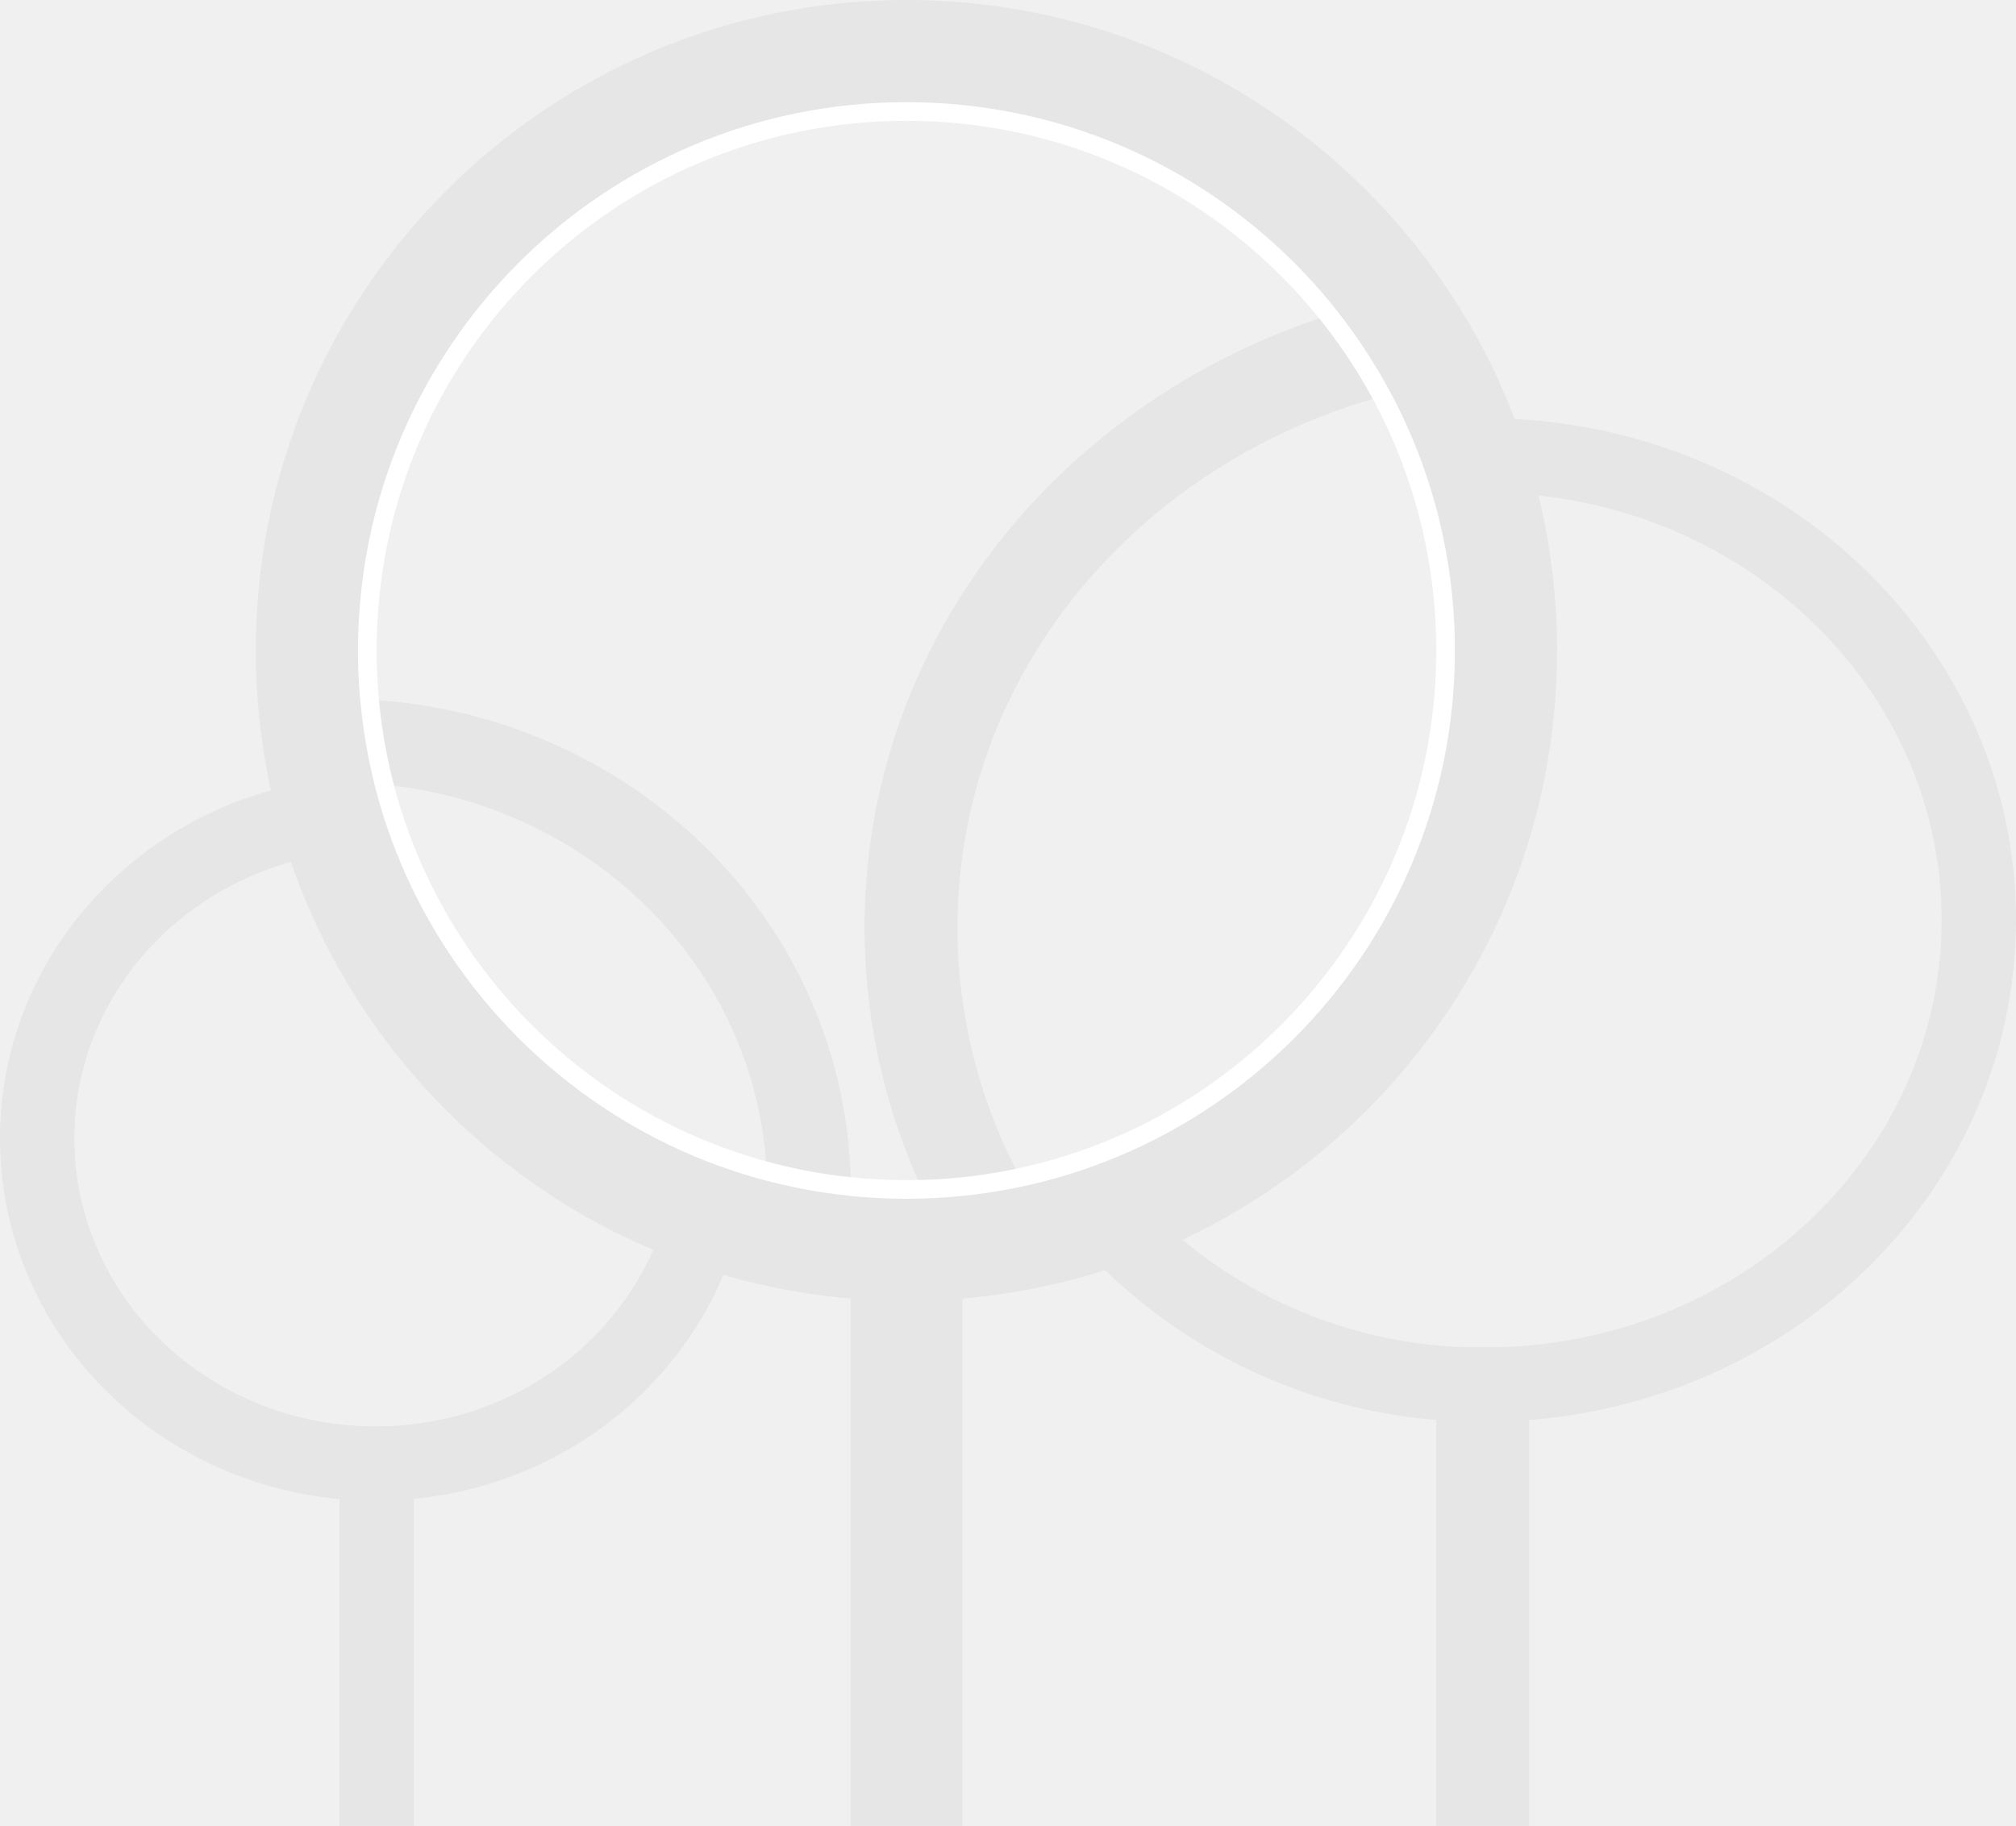
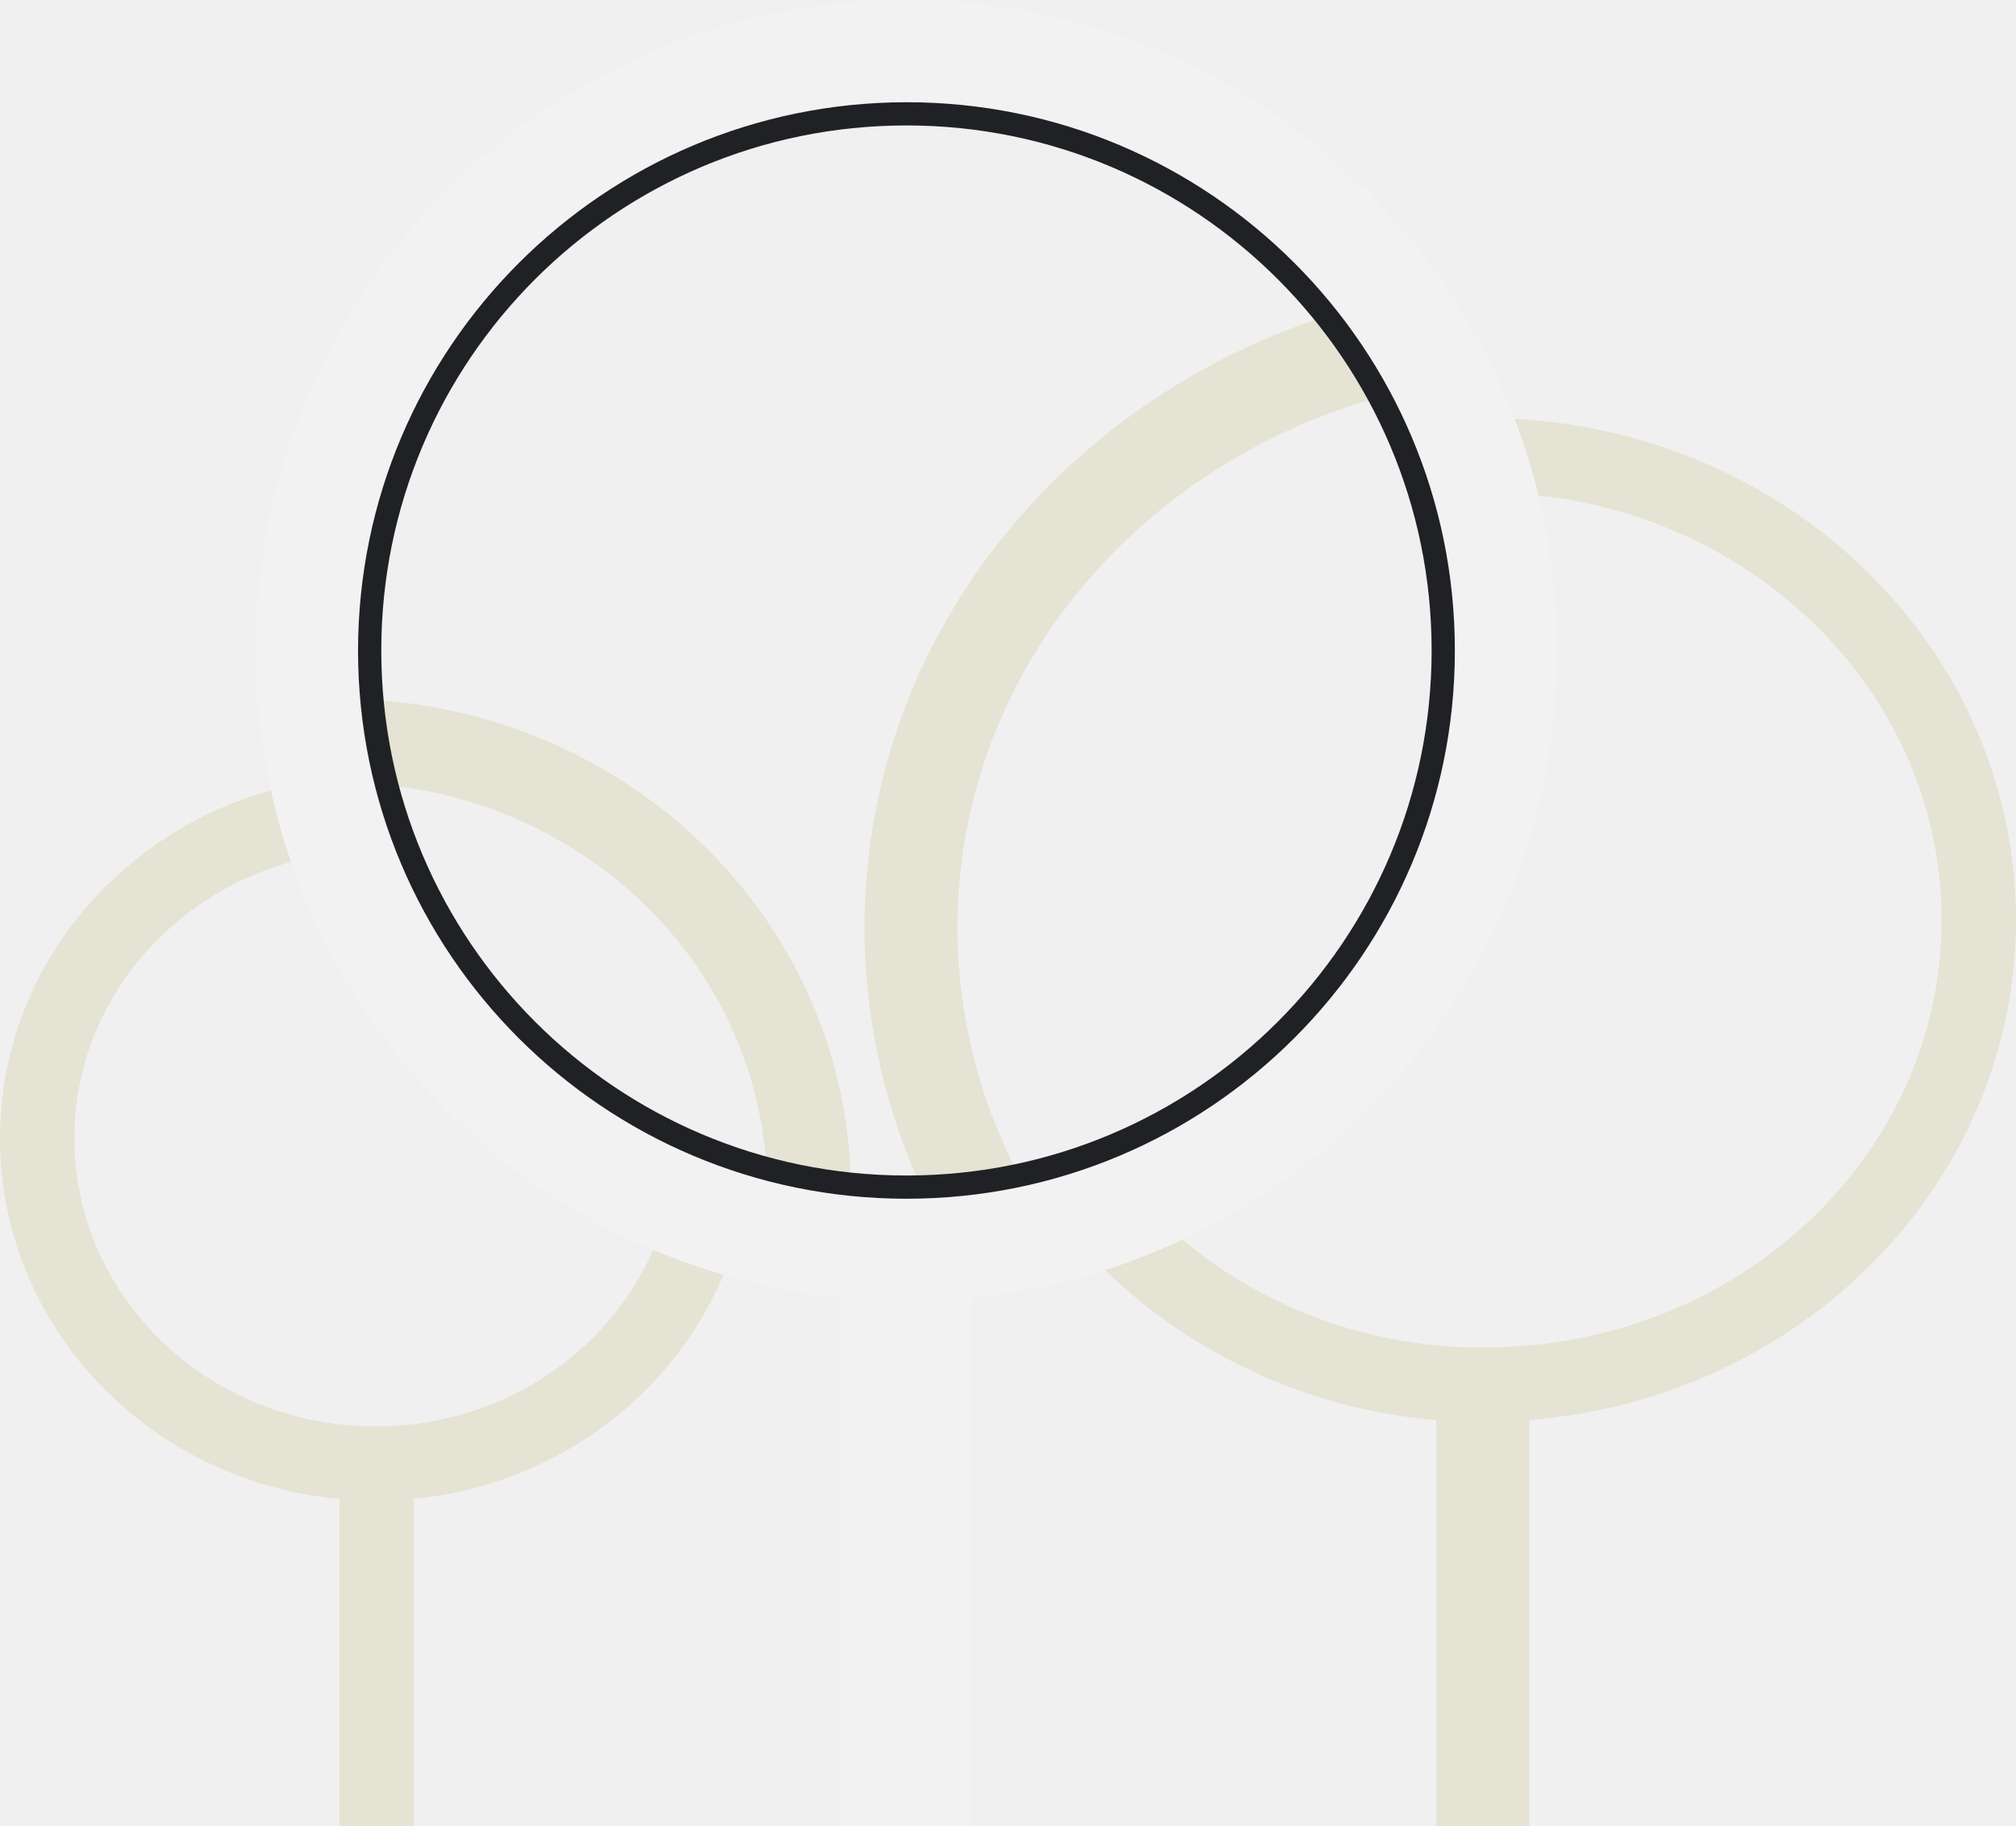
<svg xmlns="http://www.w3.org/2000/svg" id="Слой_1" data-name="Слой 1" viewBox="0 0 216.89 196.5">
  <defs>
-     <style>.cls-1,.cls-2,.cls-4,.cls-5,.cls-6,.cls-7{fill:none;}.cls-1,.cls-4,.cls-5,.cls-6{stroke:#e6e6e6;}.cls-1,.cls-4,.cls-5,.cls-6,.cls-7{stroke-miterlimit:10;}.cls-1{stroke-width:8px;}.cls-3{fill:#e6e6e6;}.cls-4{stroke-width:12px;}.cls-5{stroke-width:10px;}.cls-6{stroke-width:9px;}.cls-7{stroke:#fff;stroke-width:2px;}</style>
+     <style>.cls-1,.cls-2,.cls-3,.cls-4,.cls-5,.cls-6,.cls-7{fill:none;}.cls-1,.cls-5,.cls-6{stroke:#e5e3d4;}.cls-1,.cls-2,.cls-4,.cls-5,.cls-6,.cls-7{stroke-miterlimit:10;}.cls-1,.cls-2{stroke-width:8px;}.cls-2{stroke:#e6e6e6;}.cls-4{stroke:#f2f2f2;stroke-width:14px;}.cls-5{stroke-width:10px;}.cls-6{stroke-width:9px;}.cls-7{stroke:#202124;stroke-width:3px;}.cls-8{fill:#f2f2f2;}</style>
  </defs>
  <path class="cls-1" d="M268.27,272.11A54.07,54.07,0,0,0,312.22,294c29.36,0,53.15-22.39,53.15-50s-23.8-50-53.15-50" transform="translate(-152.48 -145)" />
-   <path class="cls-1" d="M312.22,194c-1.62,0-3.22.08-4.8.21" transform="translate(-152.48 -145)" />
+   <path class="cls-2" d="M312.22,194c-1.62,0-3.22.08-4.8.21" transform="translate(-152.48 -145)" />
  <path class="cls-1" d="M190.55,232.58c-19,1.16-34.07,16.35-34.07,34.92,0,19.33,16.3,35,36.41,35,18.48,0,33.72-13.23,36.07-30.38" transform="translate(-152.48 -145)" />
-   <circle id="_Эллипс_" data-name="&lt;Эллипс&gt;" class="cls-2" cx="97.52" cy="70" r="70" />
-   <path id="_Составной_контур_" data-name="&lt;Составной контур&gt;" class="cls-3" d="M250,156a59,59,0,1,1-59,59,59.07,59.07,0,0,1,59-59m69.95,56.31A70,70,0,0,0,250,145h0a70,70,0,1,0,70,70q0-1.35-.05-2.69" transform="translate(-152.48 -145)" />
+   <circle id="_Эллипс_" data-name="&lt;Эллипс&gt;" class="cls-3" cx="97.52" cy="70" r="70" />
  <line class="cls-4" x1="97.52" y1="139.5" x2="97.52" y2="196.5" />
  <line class="cls-5" x1="159.52" y1="145" x2="159.52" y2="196.5" />
  <line class="cls-1" x1="40.52" y1="157" x2="40.52" y2="196.5" />
  <path class="cls-6" d="M239.28,278a47.39,47.39,0,0,0,0-9.55c-2.73-26.25-26.55-45.4-53.7-43.63" transform="translate(-152.48 -145)" />
  <path class="cls-5" d="M304.64,181.68c-29.59,6-52.4,29.91-54.06,59.75a62.16,62.16,0,0,0,10.94,38.71" transform="translate(-152.48 -145)" />
  <circle class="cls-7" cx="97.52" cy="70" r="58" />
+   <path id="_Составной_контур_" data-name="&lt;Составной контур&gt;" class="cls-8" d="M250,156a59,59,0,1,1-59,59,59.07,59.07,0,0,1,59-59m69.95,56.31A70,70,0,0,0,250,145h0a70,70,0,1,0,70,70q0-1.35-.05-2.69" transform="translate(-152.48 -145)" />
</svg>
